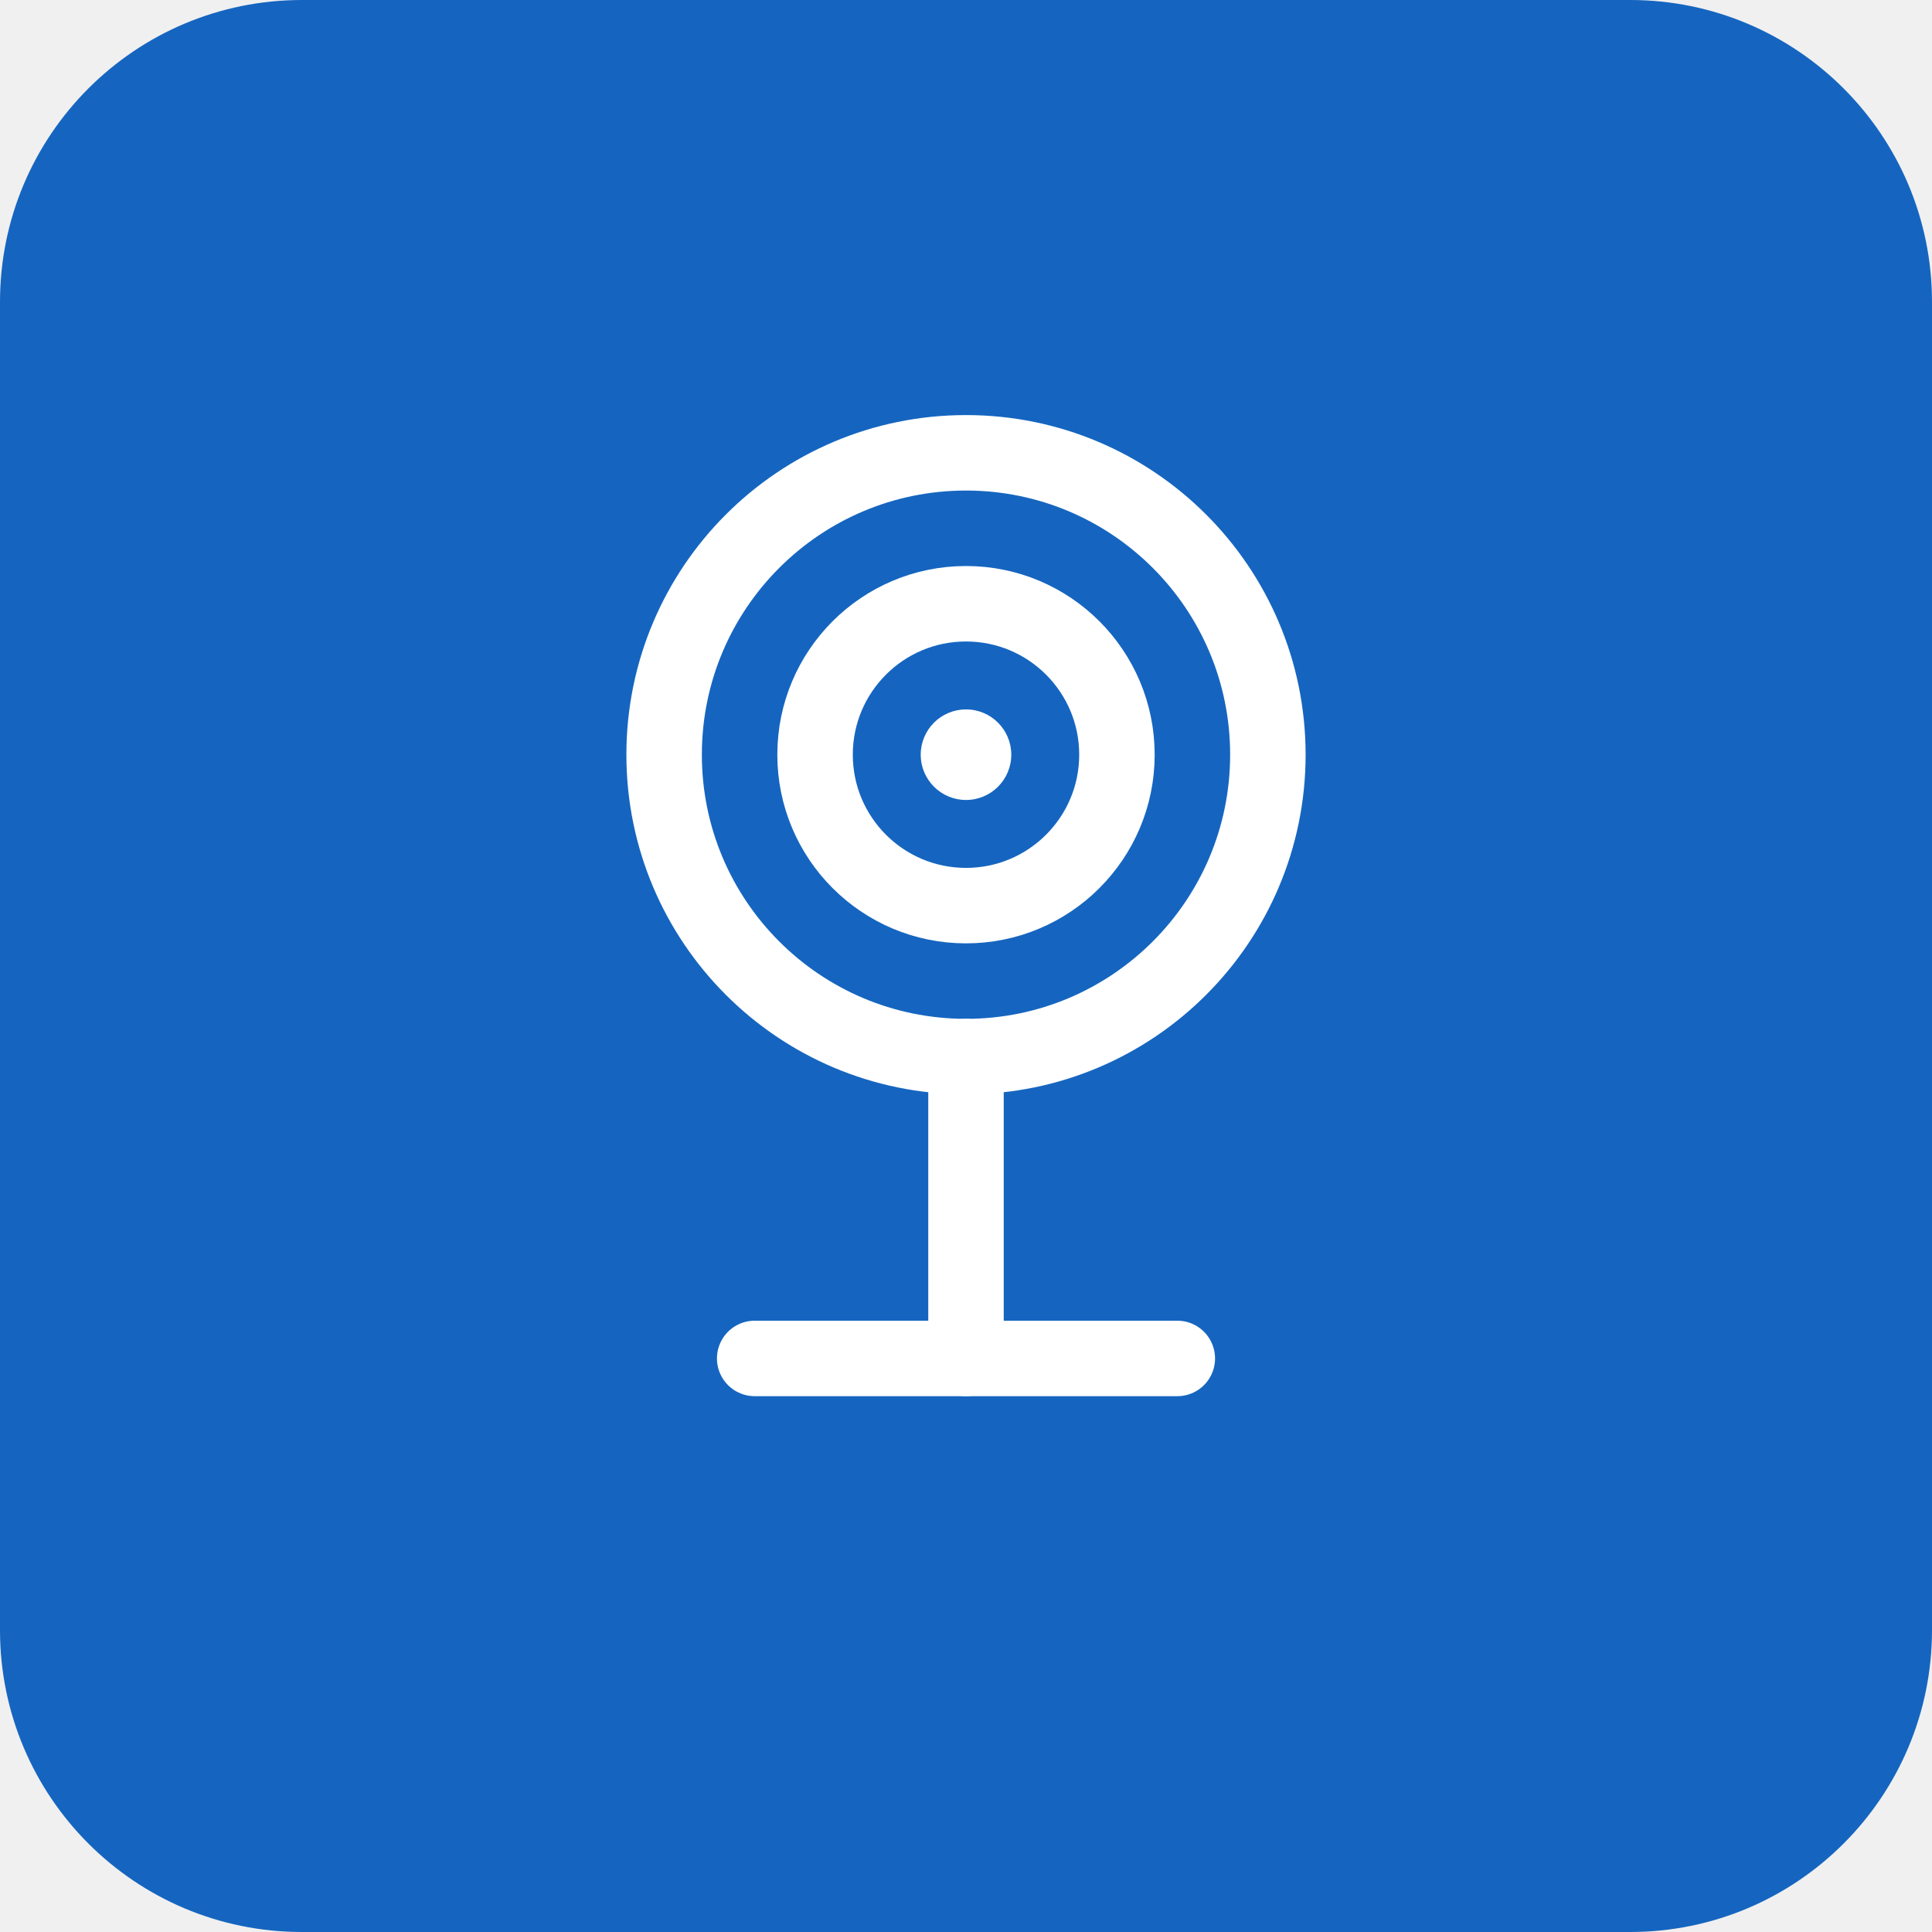
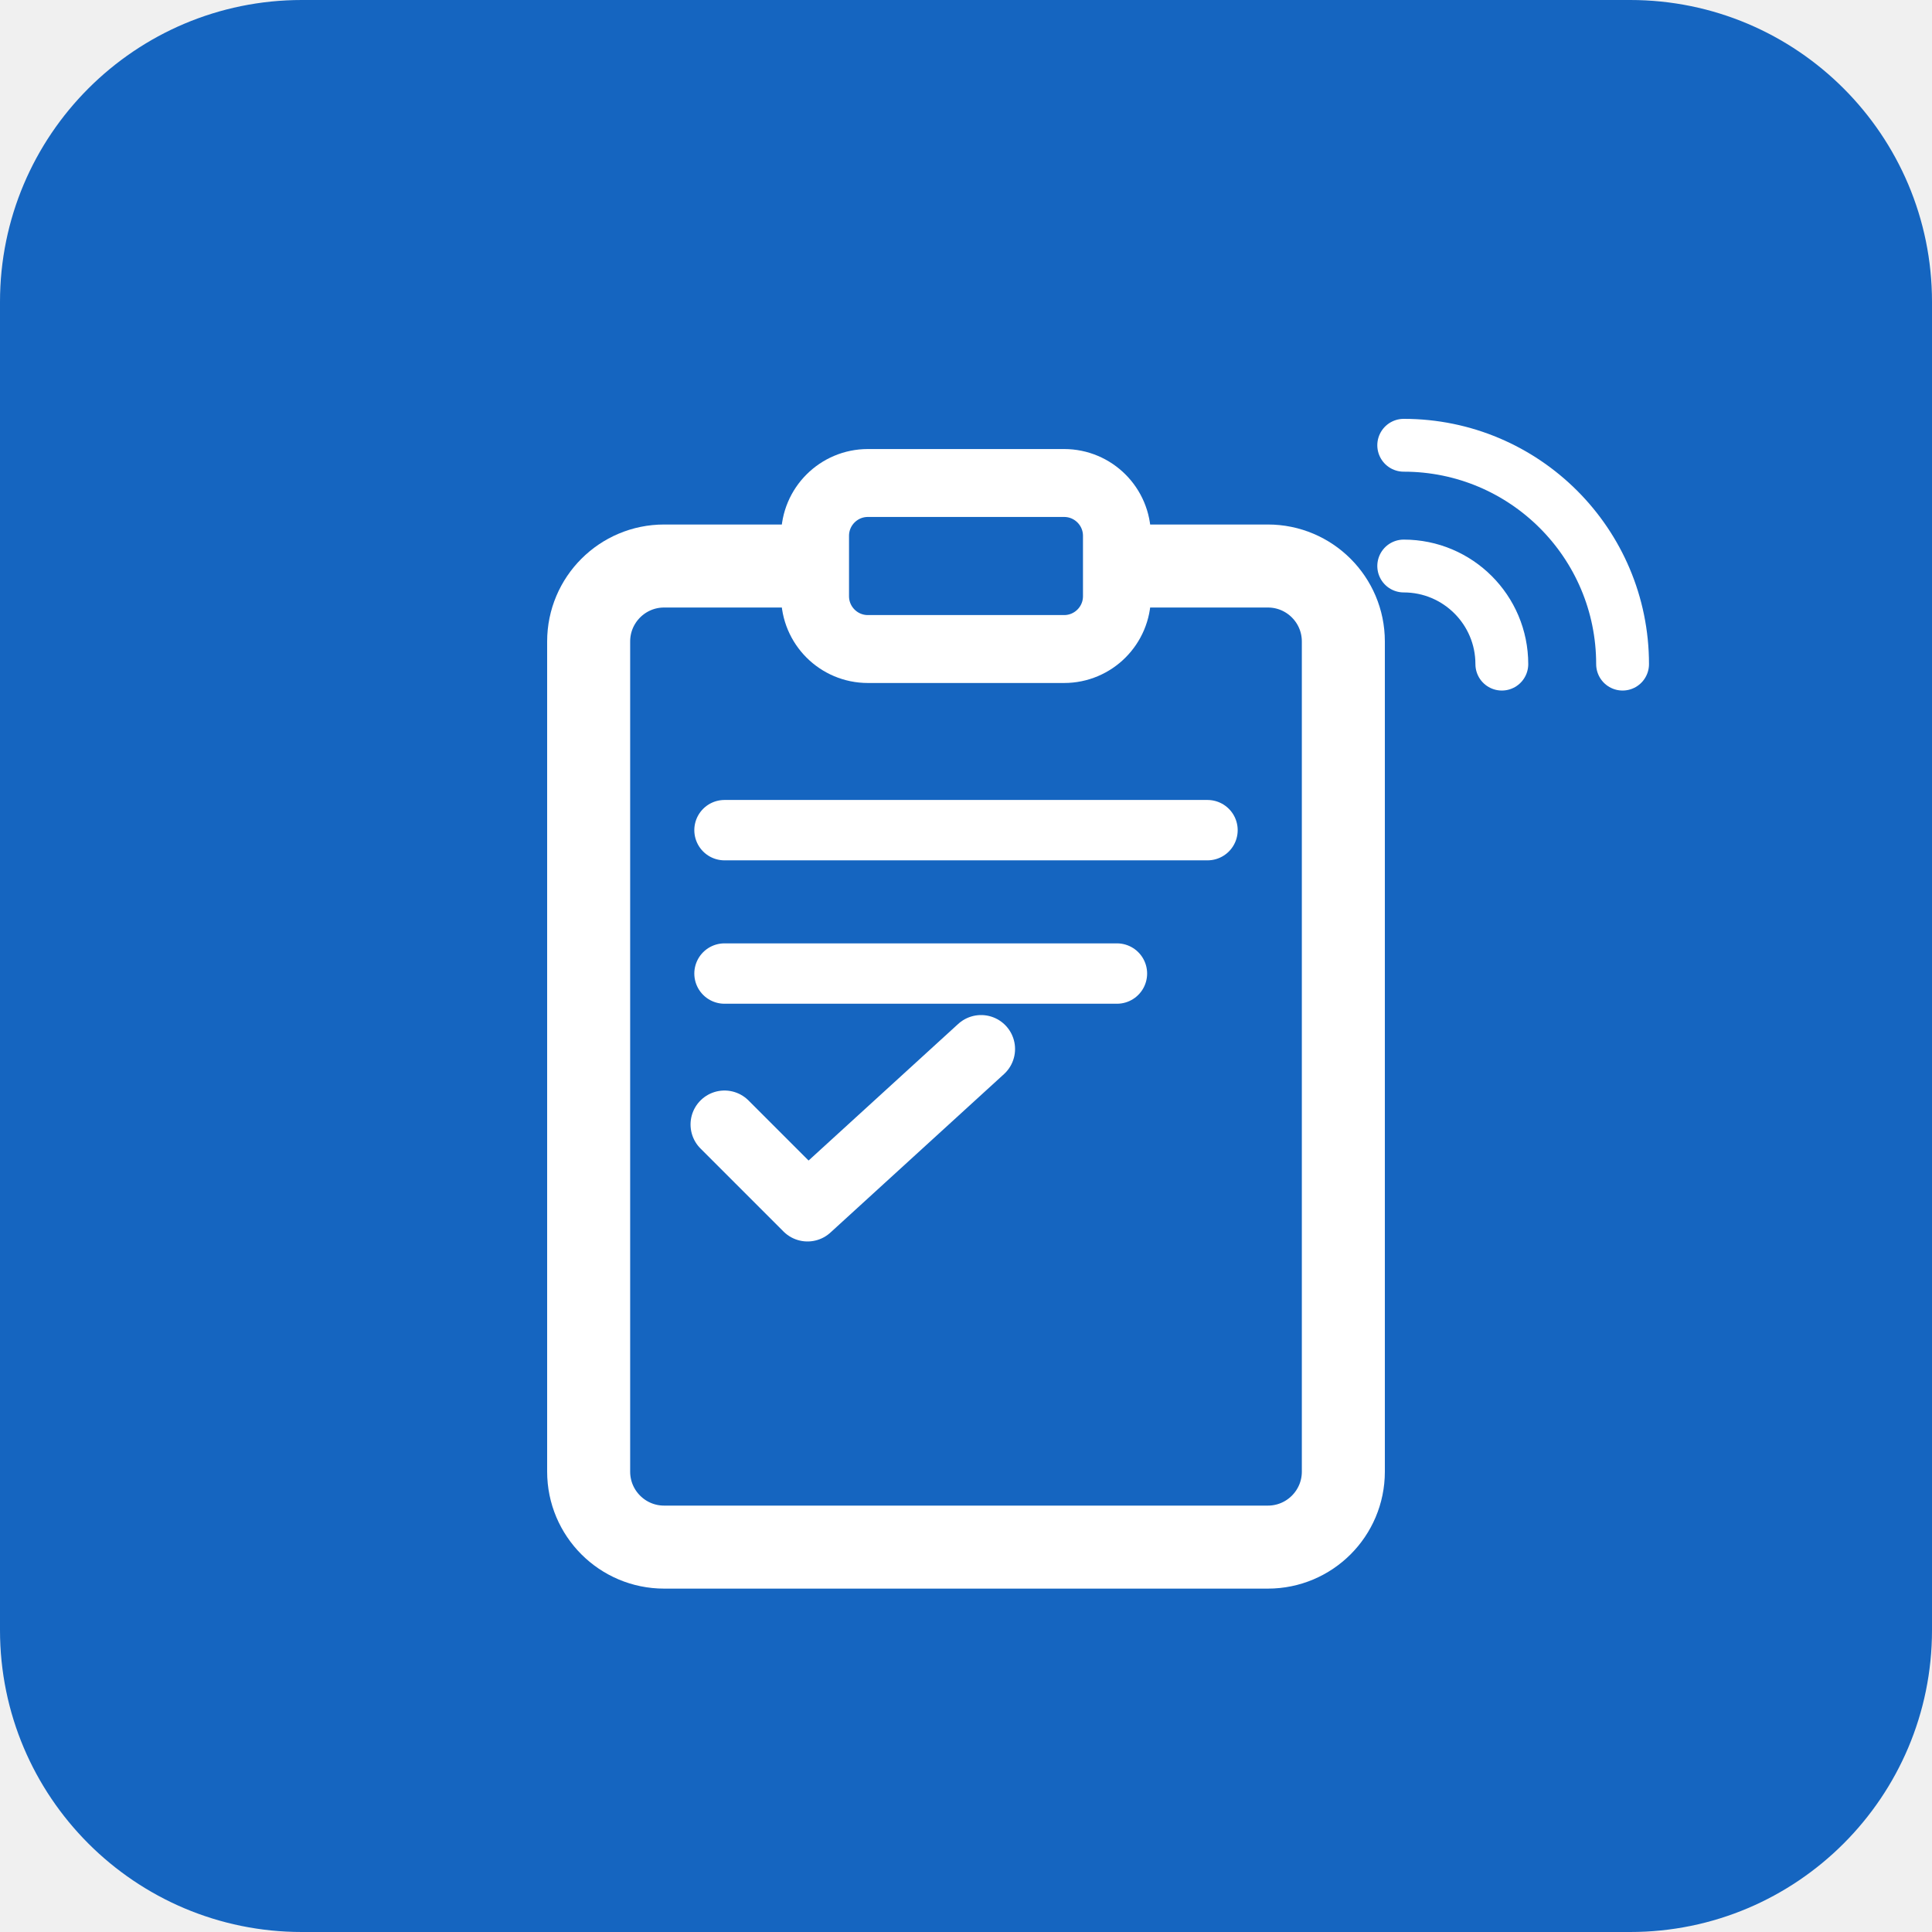
<svg xmlns="http://www.w3.org/2000/svg" viewBox="0 0 512 512">
  <rect width="512" height="512" rx="80" fill="#1565C0" />
-   <circle cx="256" cy="200" r="80" fill="none" stroke="white" stroke-width="20" />
-   <circle cx="256" cy="200" r="40" fill="none" stroke="white" stroke-width="20" />
-   <circle cx="256" cy="200" r="12" fill="white" />
-   <line x1="256" y1="280" x2="256" y2="360" stroke="white" stroke-width="20" stroke-linecap="round" />
-   <line x1="200" y1="360" x2="312" y2="360" stroke="white" stroke-width="20" stroke-linecap="round" />
+   <rect x="156" y="150" width="200" height="260" rx="20" fill="none" stroke="white" stroke-width="22" stroke-linejoin="round" />
+   <rect x="216" y="128" width="80" height="44" rx="14" fill="#1565C0" stroke="white" stroke-width="18" />
+   <line x1="192" y1="220" x2="320" y2="220" stroke="white" stroke-width="16" stroke-linecap="round" />
+   <line x1="192" y1="258" x2="296" y2="258" stroke="white" stroke-width="16" stroke-linecap="round" />
+   <path d="M192 298 L214 320 L260 278" fill="none" stroke="white" stroke-width="18" stroke-linecap="round" stroke-linejoin="round" />
+   <g fill="none" stroke="white" stroke-width="14" stroke-linecap="round">
+     <path d="M372 150 A26 26 0 0 1 398 176" />
+     <path d="M372 118 A58 58 0 0 1 430 176" />
+   </g>
</svg>
